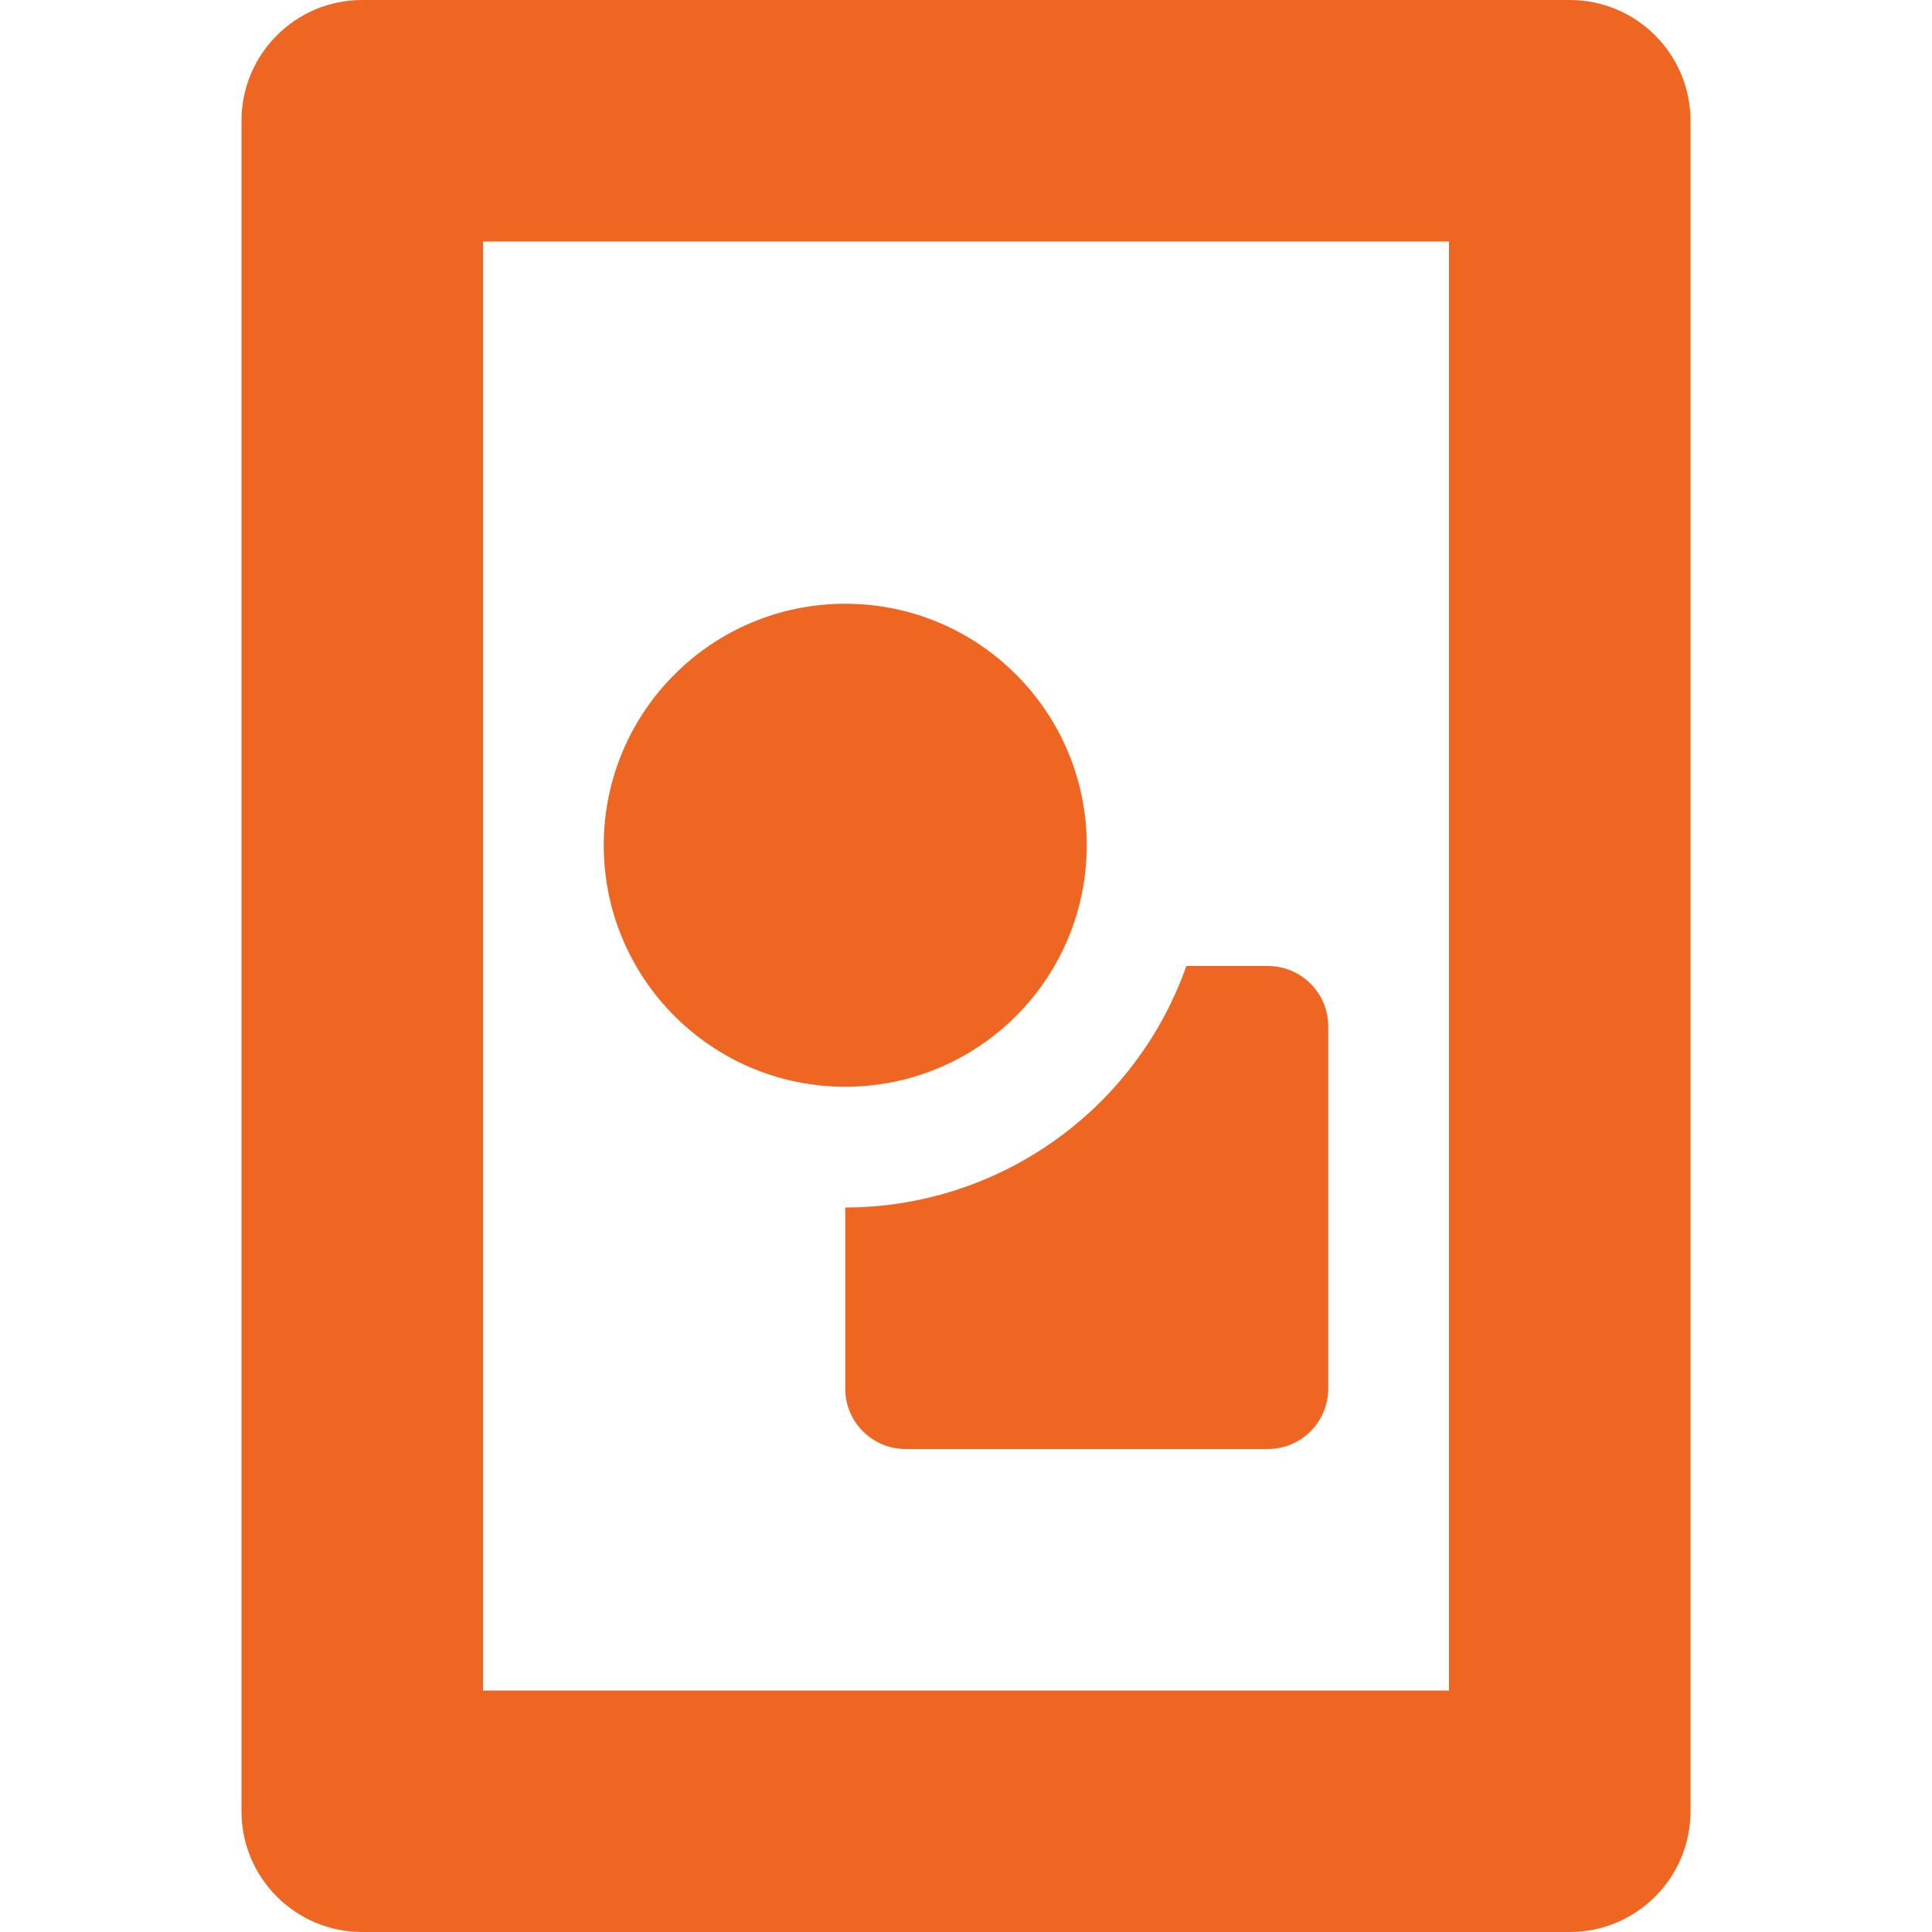
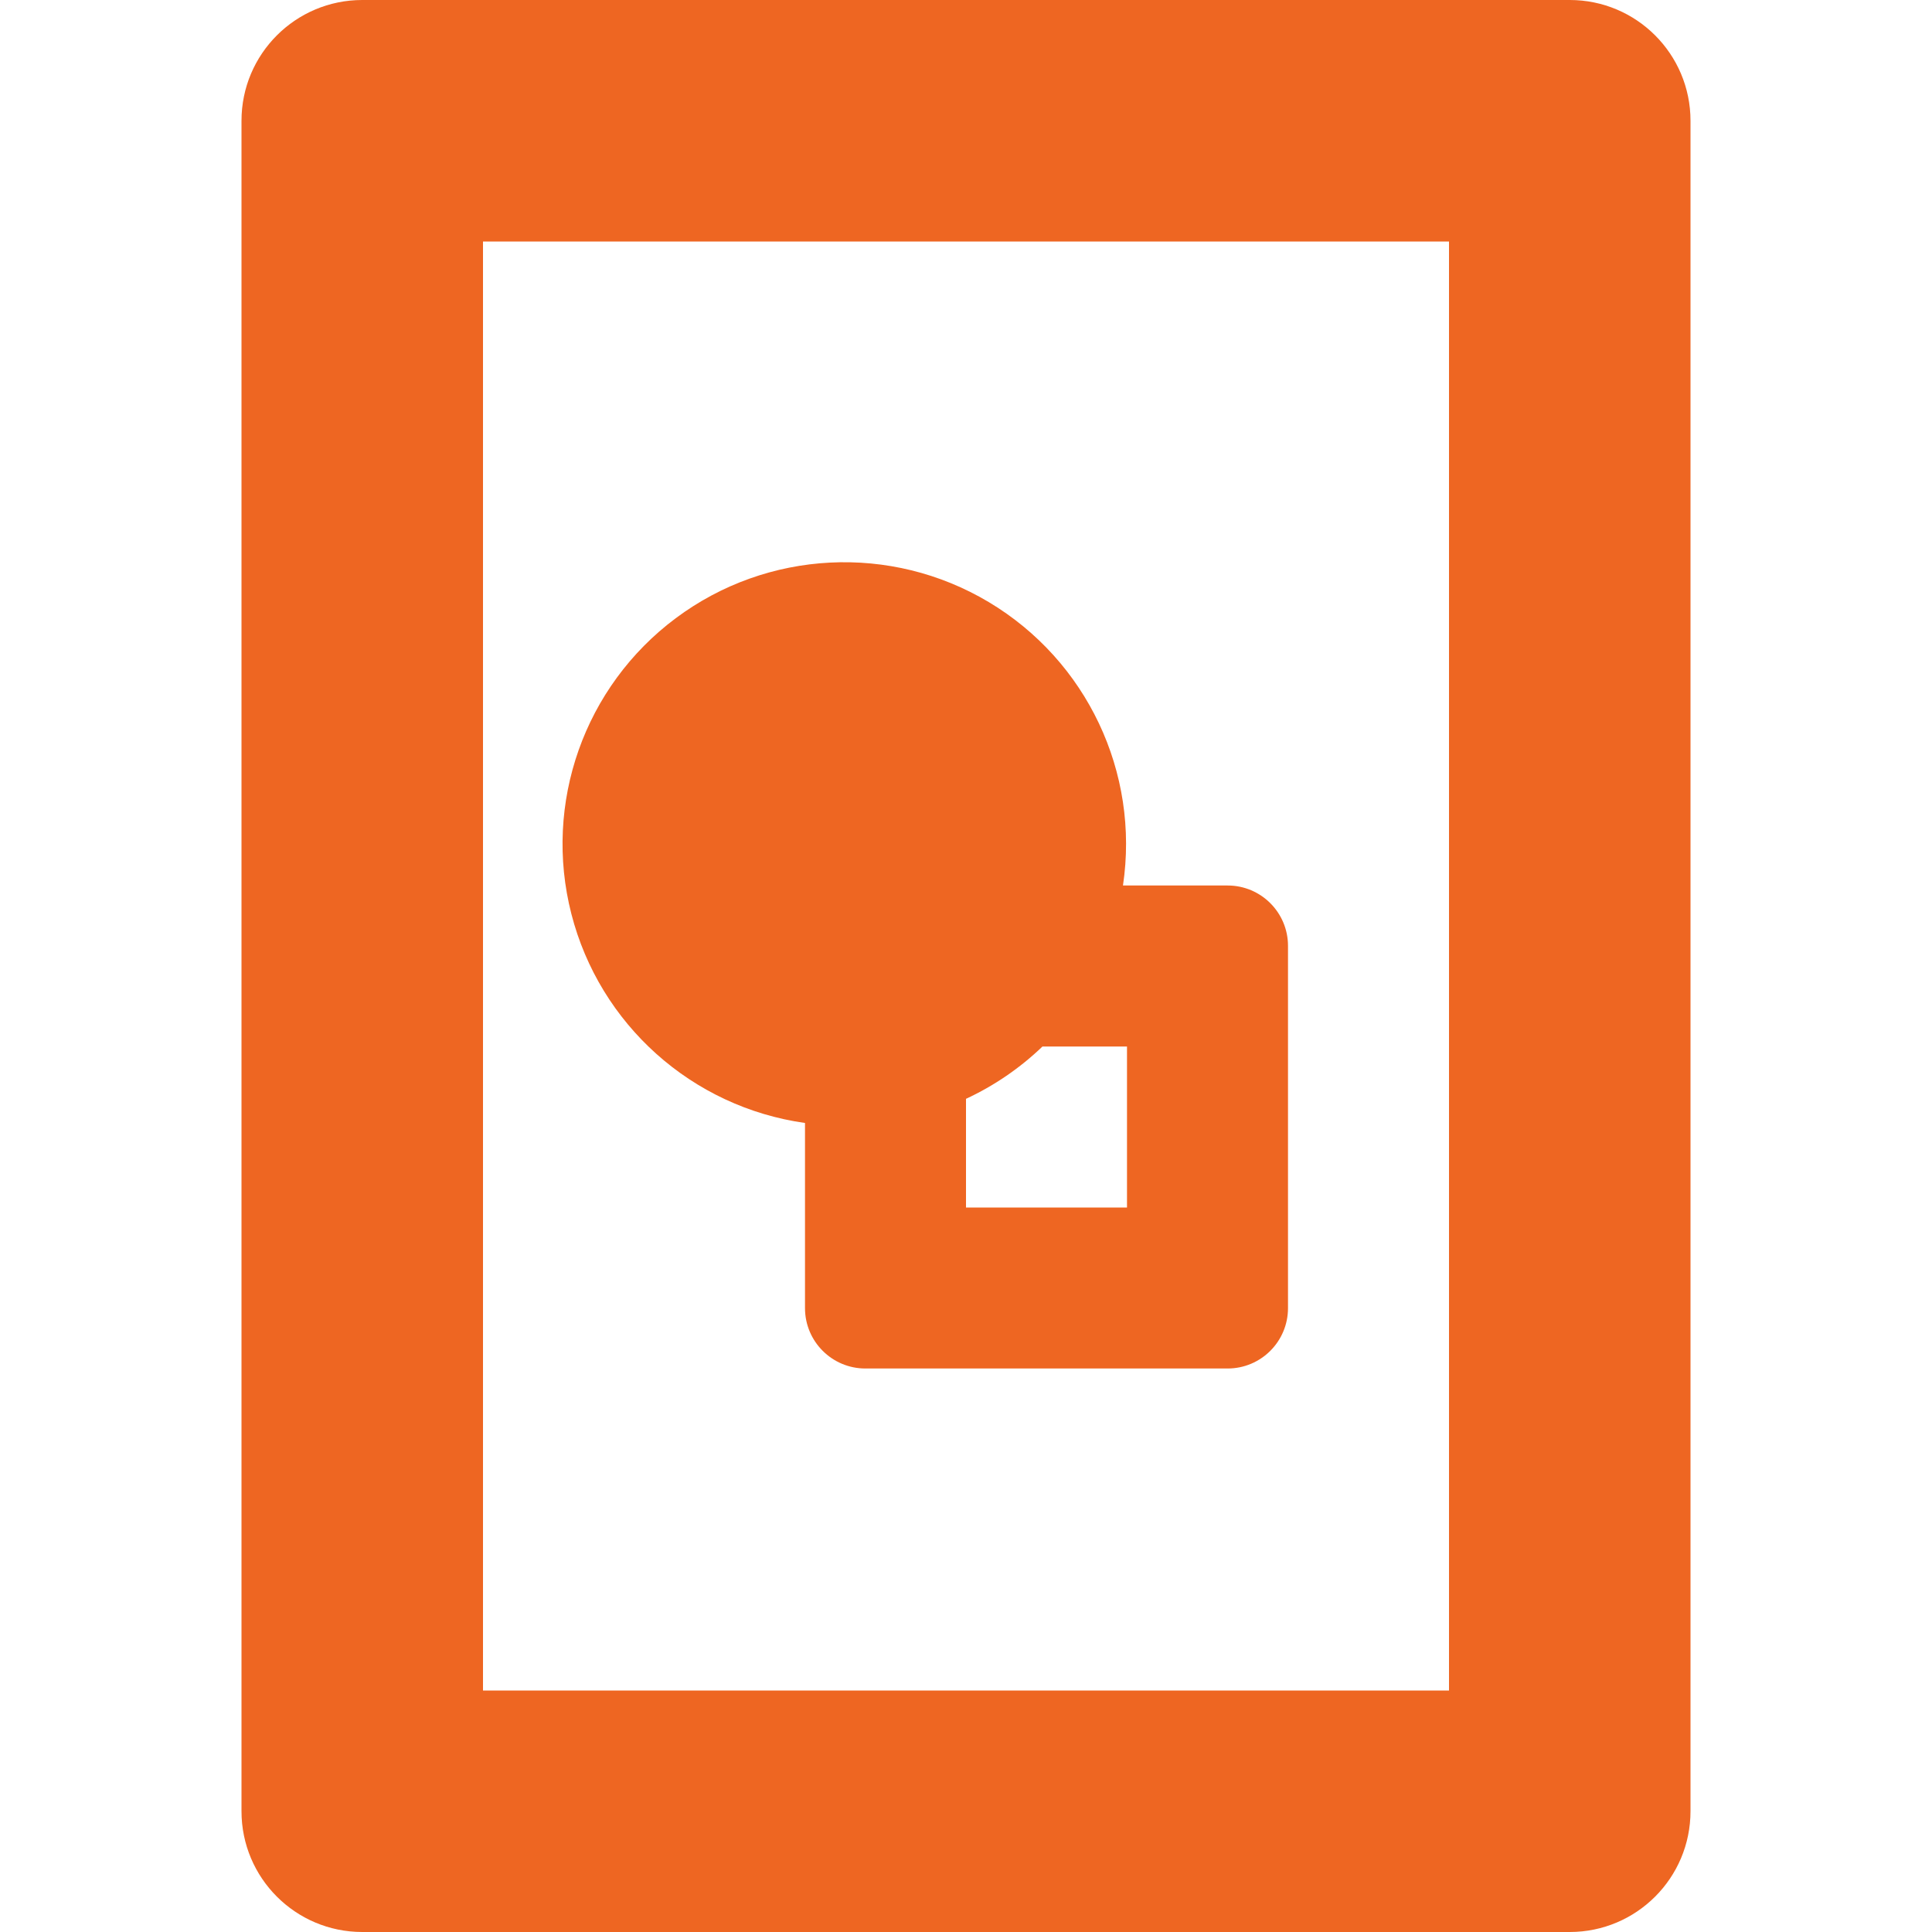
- <svg xmlns="http://www.w3.org/2000/svg" viewBox="0 0 128 128" fill="#E62">
-   <path d="M104,128H24a8,8,0,0,1-8-8V8a8,8,0,0,1,8-8h80a8,8,0,0,1,8,8V120A8,8,0,0,1,104,128ZM32,112H96V16H32ZM56,40A16,16,0,1,0,72,56,16,16,0,0,0,56,40ZM84,64H78.6A24,24,0,0,1,56,80V92a4,4,0,0,0,4,4H84a4,4,0,0,0,4-4V68A4,4,0,0,0,84,64Z" />
+ <svg xmlns="http://www.w3.org/2000/svg" viewBox="0 0 48 48">
+   <path d="M39,48H9a3,3,0,0,1-3-3V3A3,3,0,0,1,9,0H39a3,3,0,0,1,3,3V45A3,3,0,0,1,39,48ZM12,42H36V6H12ZM30.5,22H27.9A7,7,0,1,0,20,27.9v4.6A1.5,1.5,0,0,0,21.5,34h9A1.5,1.5,0,0,0,32,32.5v-9A1.5,1.5,0,0,0,30.5,22ZM28,30H24V27.3A7,7,0,0,0,25.9,26H28Z" fill="#e62" />
</svg>
